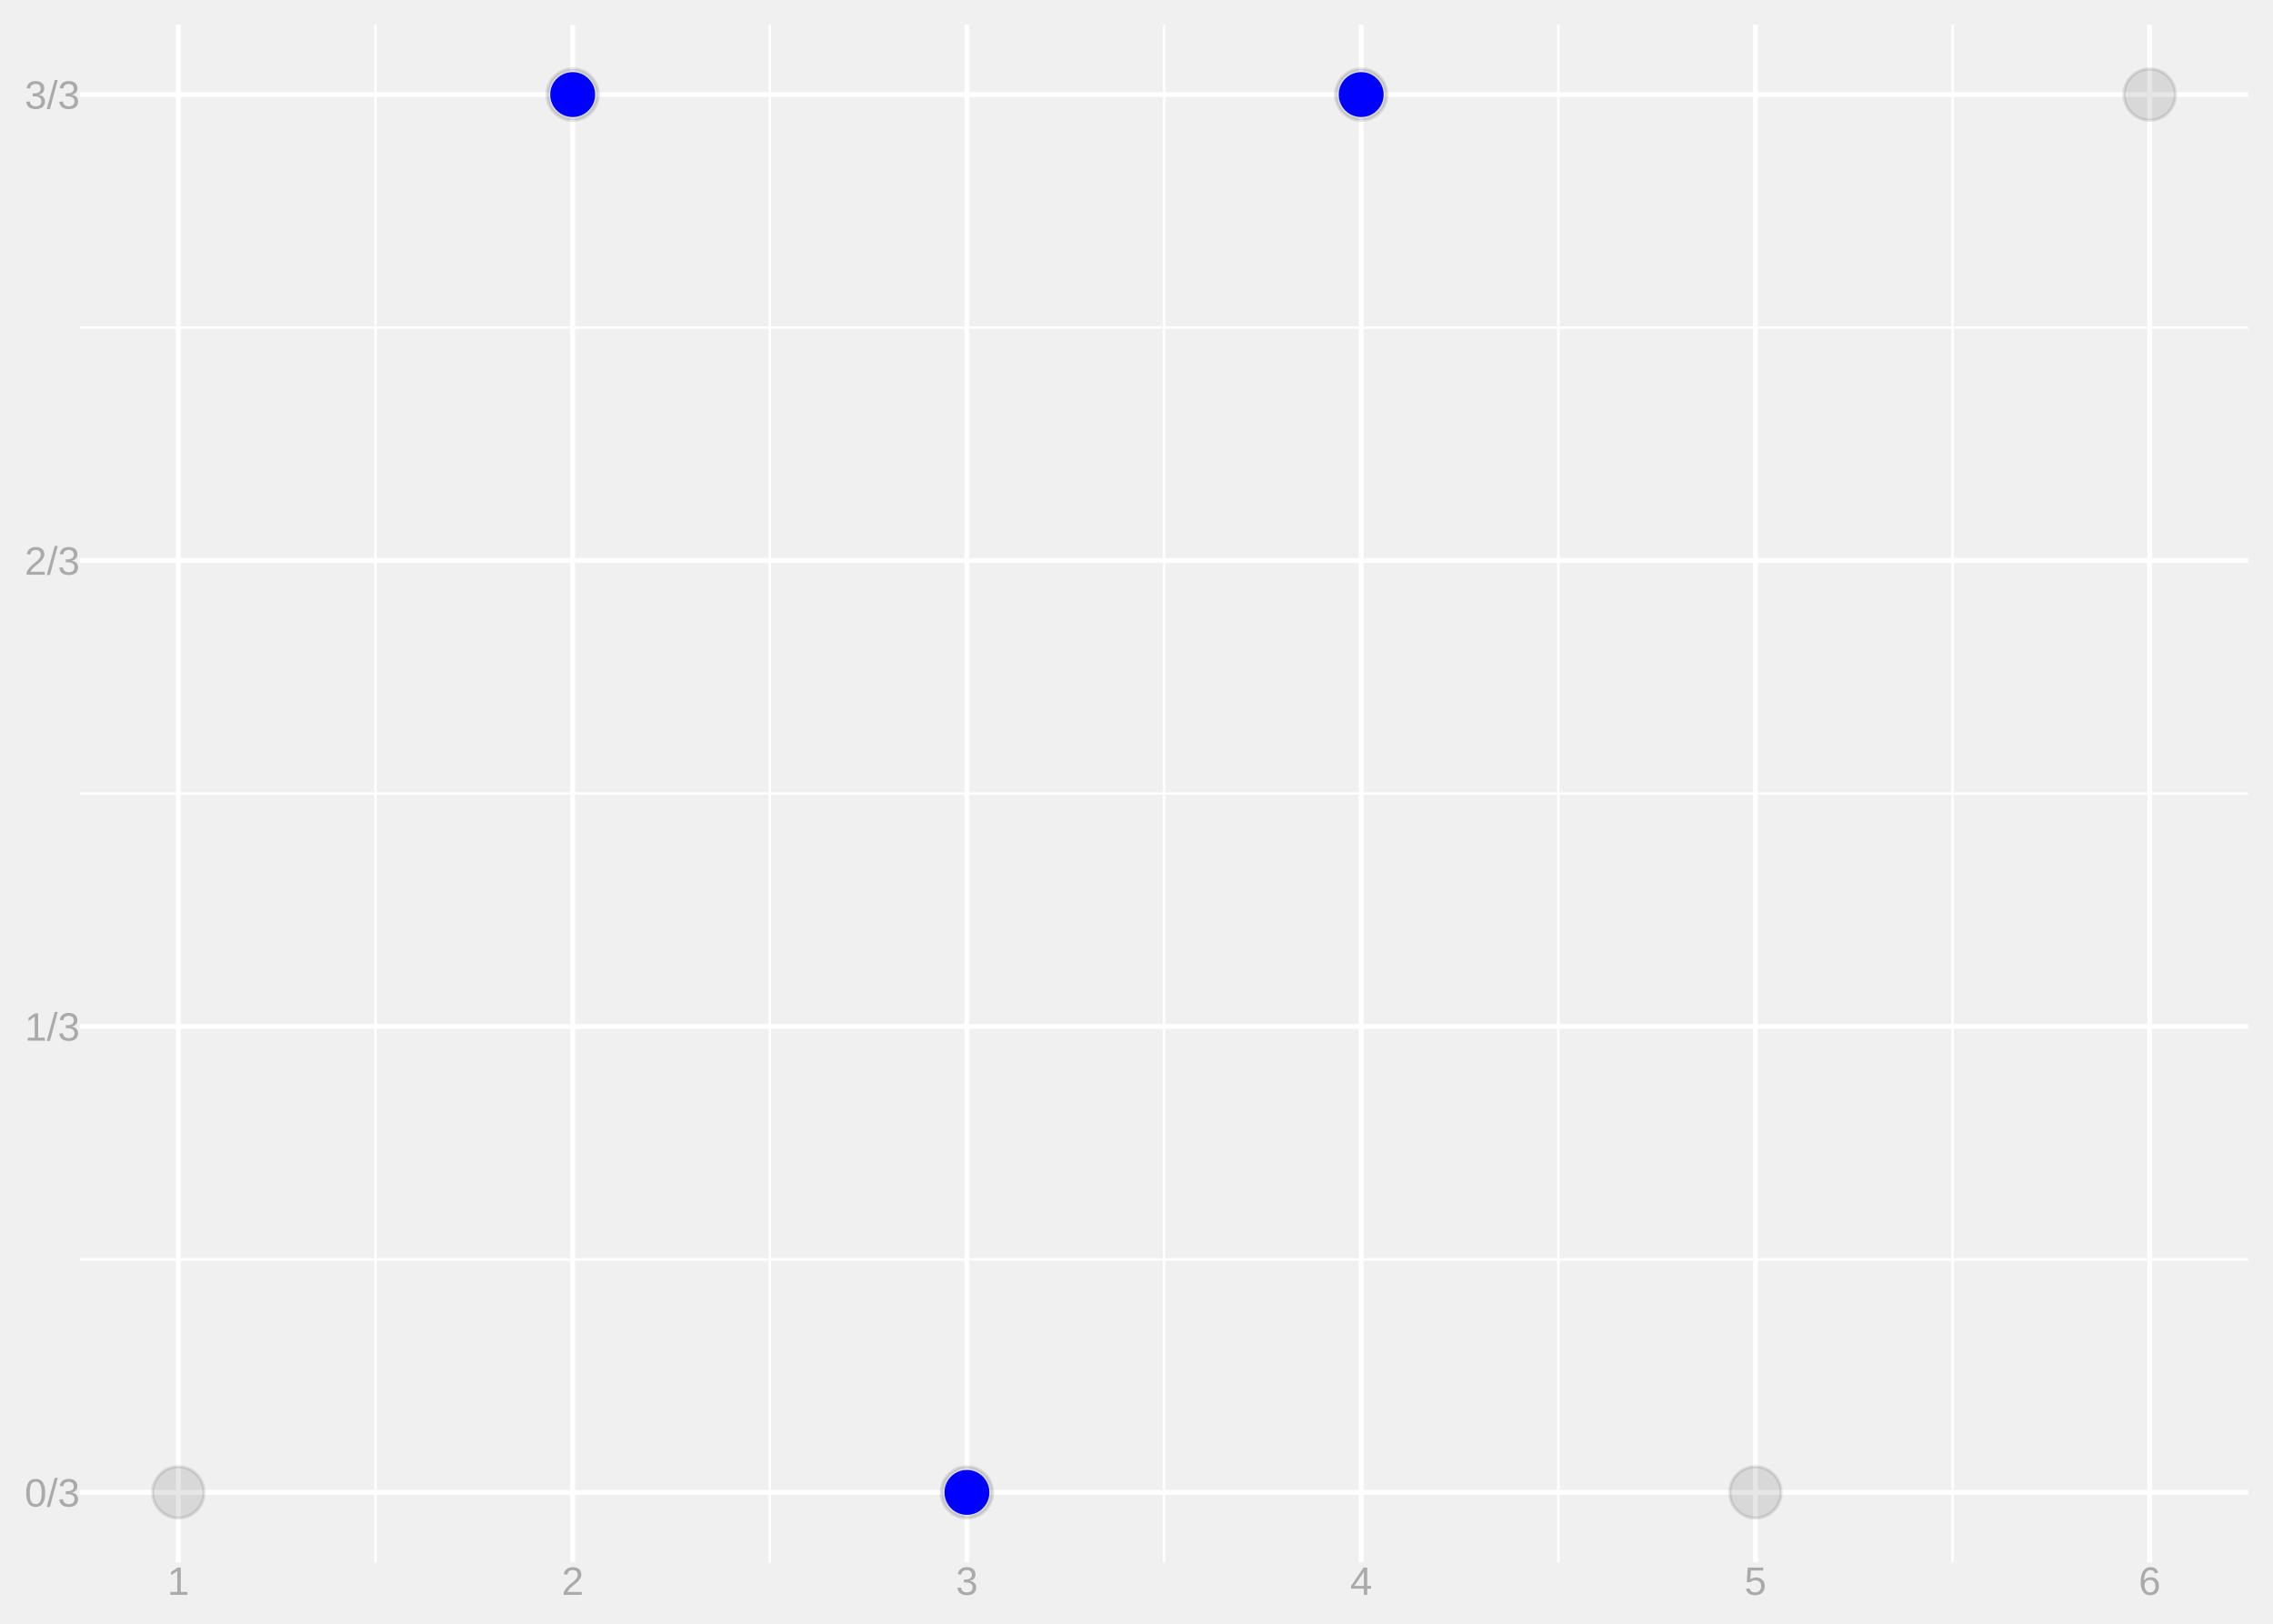
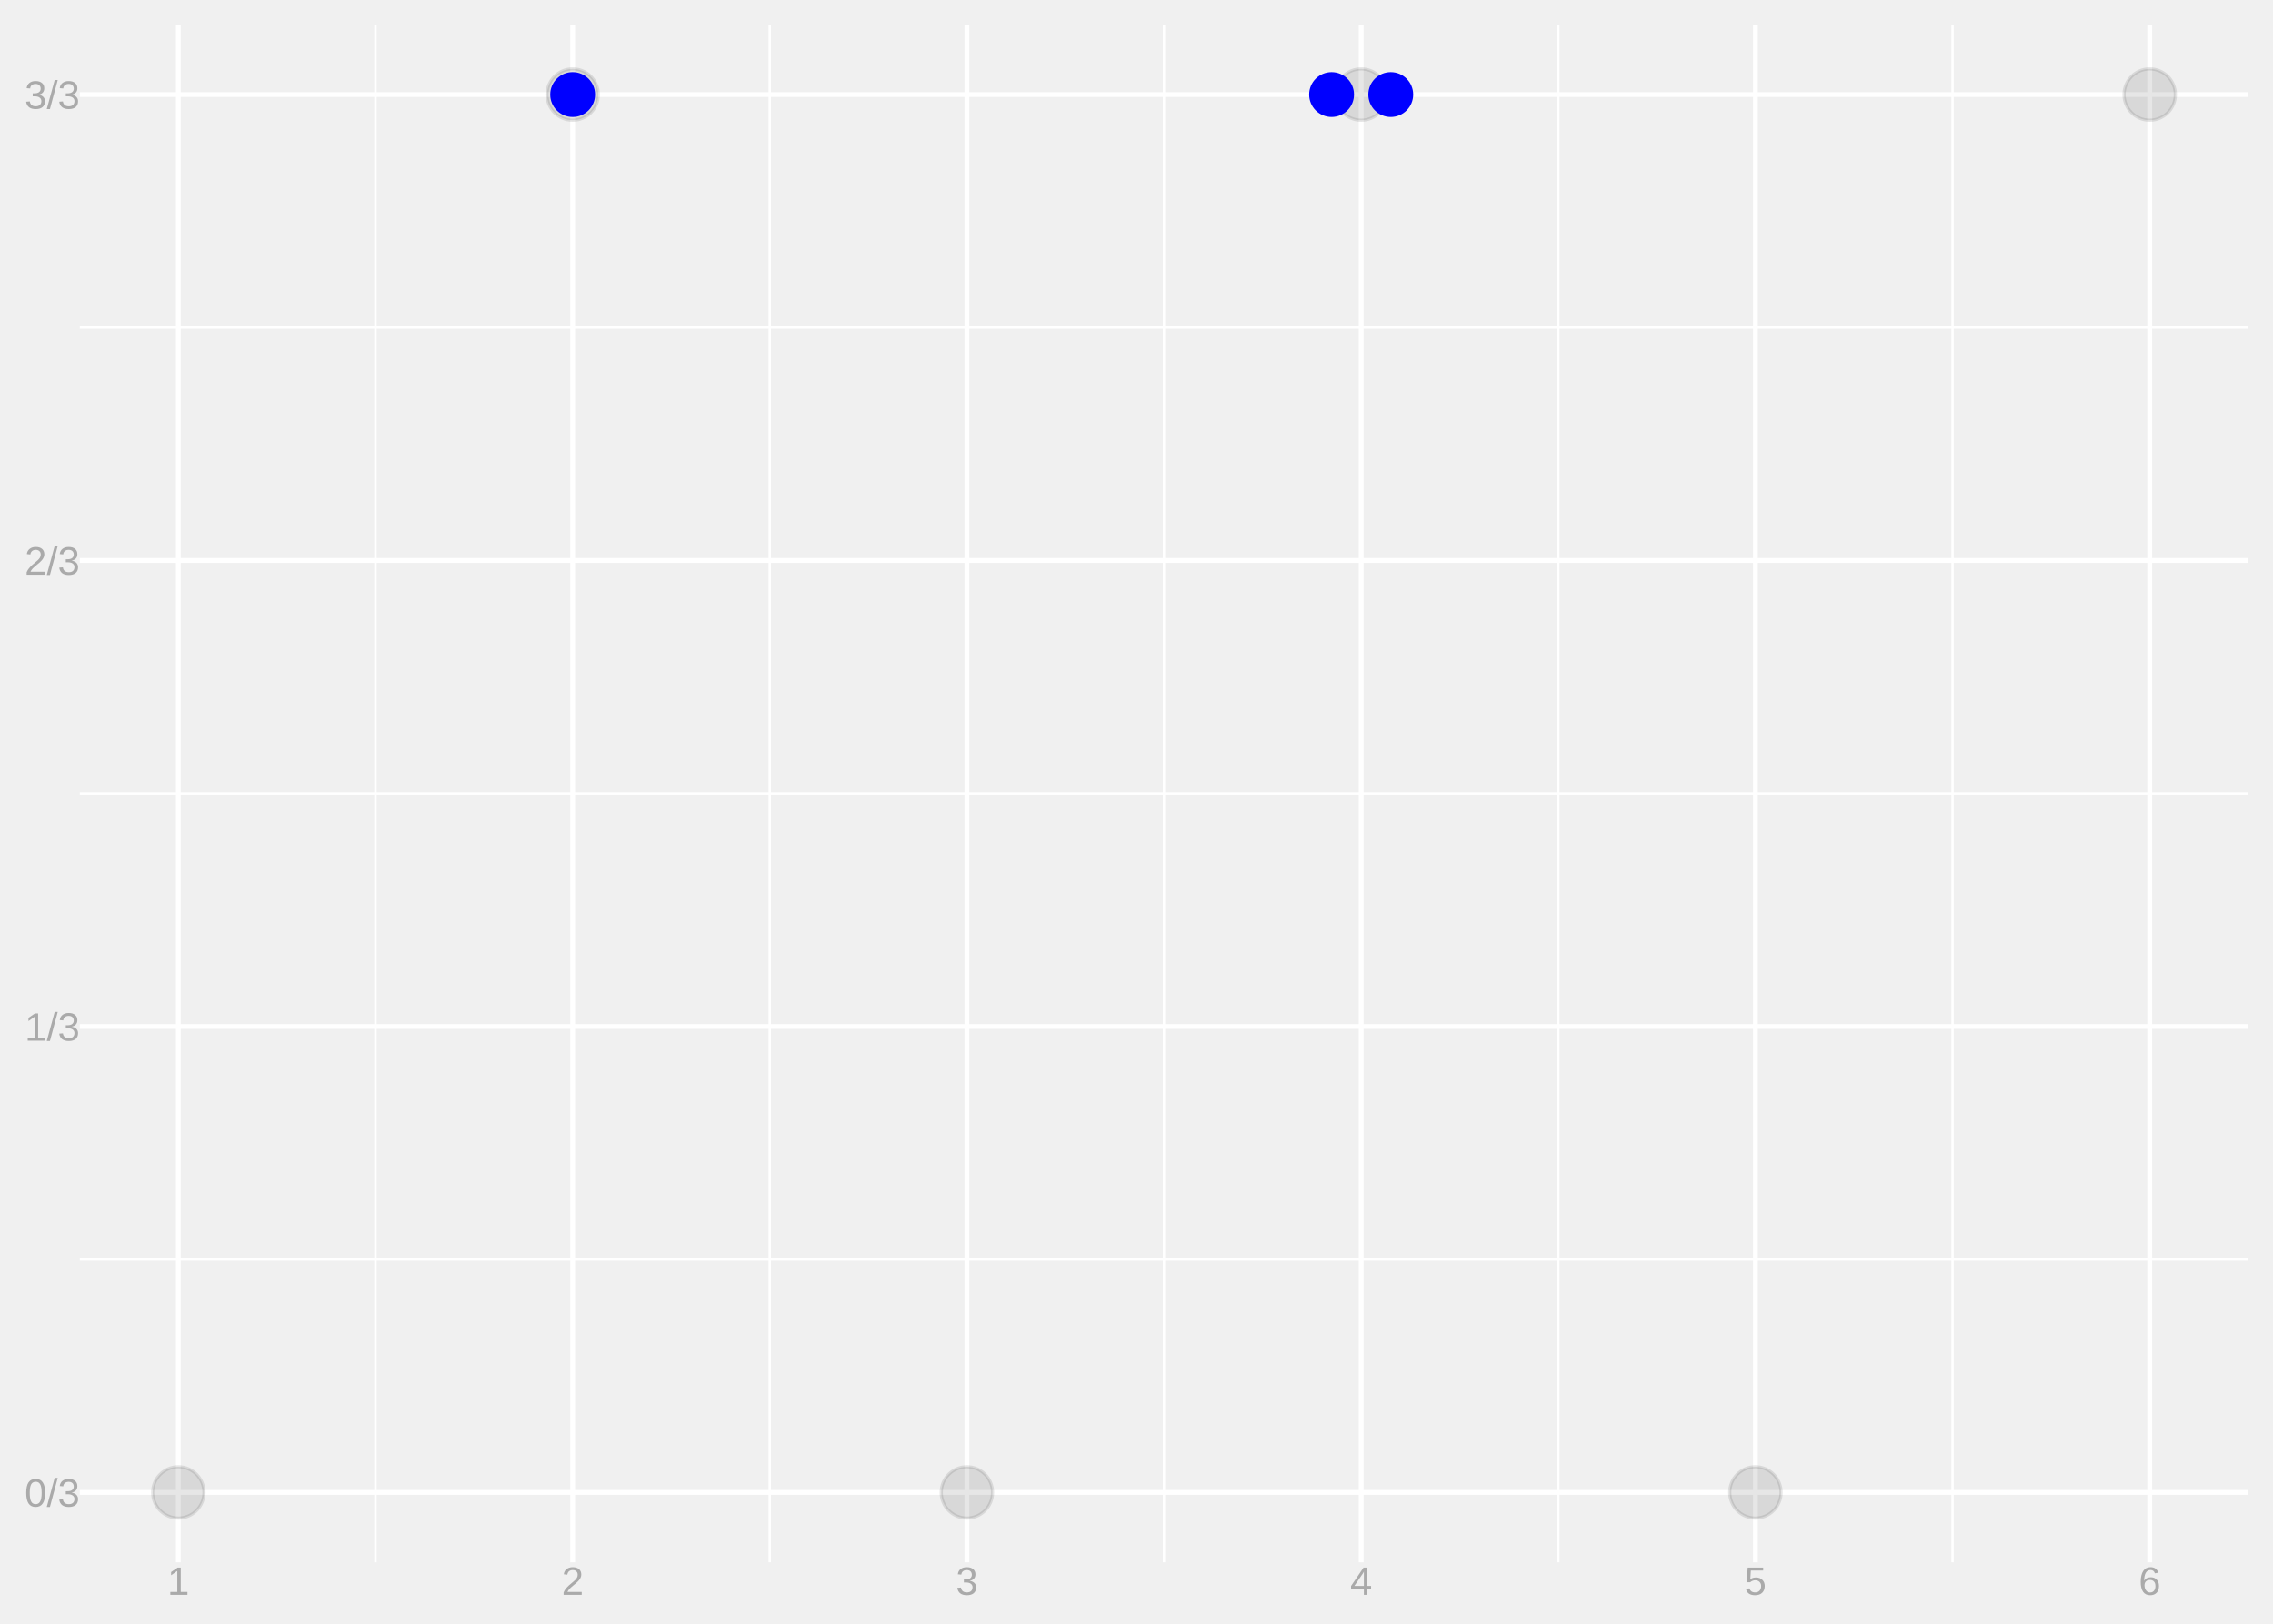
<svg xmlns="http://www.w3.org/2000/svg" width="504.00pt" height="360.00pt" viewBox="0 0 504.00 360.00">
  <g class="svglite">
    <defs>
      <style type="text/css">
    .svglite line, .svglite polyline, .svglite polygon, .svglite path, .svglite rect, .svglite circle {
      fill: none;
      stroke: #000000;
      stroke-linecap: round;
      stroke-linejoin: round;
      stroke-miterlimit: 10.00;
    }
    .svglite text {
      white-space: pre;
    }
    .svglite g.glyphgroup path {
      fill: inherit;
      stroke: none;
    }
  </style>
    </defs>
    <rect width="100%" height="100%" style="stroke: none; fill: none;" />
    <defs>
      <clipPath id="cpMC4wMHw1MDQuMDB8MC4wMHwzNjAuMDA=">
        <rect x="0.00" y="0.00" width="504.00" height="360.00" />
      </clipPath>
    </defs>
    <g clip-path="url(#cpMC4wMHw1MDQuMDB8MC4wMHwzNjAuMDA=)">
      <rect x="0.00" y="0.00" width="504.00" height="360.00" style="stroke-width: 1.07; stroke: none;" />
    </g>
    <defs>
      <clipPath id="cpMTcuNzB8NDk4LjUyfDUuNDh8MzQ2LjM3">
        <rect x="17.70" y="5.48" width="480.82" height="340.89" />
      </clipPath>
    </defs>
    <g clip-path="url(#cpMTcuNzB8NDk4LjUyfDUuNDh8MzQ2LjM3)">
      <rect x="17.70" y="5.48" width="480.82" height="340.89" style="stroke-width: 1.07; stroke: none;" />
      <polyline points="17.70,279.23 498.52,279.23 " style="stroke-width: 0.53; stroke: #FFFFFF; stroke-linecap: butt;" />
      <polyline points="17.70,175.92 498.52,175.92 " style="stroke-width: 0.53; stroke: #FFFFFF; stroke-linecap: butt;" />
      <polyline points="17.70,72.62 498.52,72.62 " style="stroke-width: 0.53; stroke: #FFFFFF; stroke-linecap: butt;" />
      <polyline points="83.26,346.37 83.26,5.48 " style="stroke-width: 0.53; stroke: #FFFFFF; stroke-linecap: butt;" />
      <polyline points="170.69,346.37 170.69,5.48 " style="stroke-width: 0.53; stroke: #FFFFFF; stroke-linecap: butt;" />
      <polyline points="258.11,346.37 258.11,5.48 " style="stroke-width: 0.53; stroke: #FFFFFF; stroke-linecap: butt;" />
      <polyline points="345.53,346.37 345.53,5.48 " style="stroke-width: 0.53; stroke: #FFFFFF; stroke-linecap: butt;" />
      <polyline points="432.95,346.37 432.95,5.48 " style="stroke-width: 0.53; stroke: #FFFFFF; stroke-linecap: butt;" />
      <polyline points="17.70,330.88 498.52,330.88 " style="stroke-width: 1.07; stroke: #FFFFFF; stroke-linecap: butt;" />
      <polyline points="17.70,227.57 498.52,227.57 " style="stroke-width: 1.07; stroke: #FFFFFF; stroke-linecap: butt;" />
      <polyline points="17.70,124.27 498.52,124.27 " style="stroke-width: 1.07; stroke: #FFFFFF; stroke-linecap: butt;" />
      <polyline points="17.70,20.97 498.52,20.97 " style="stroke-width: 1.07; stroke: #FFFFFF; stroke-linecap: butt;" />
      <polyline points="39.55,346.37 39.55,5.48 " style="stroke-width: 1.07; stroke: #FFFFFF; stroke-linecap: butt;" />
      <polyline points="126.98,346.37 126.98,5.48 " style="stroke-width: 1.07; stroke: #FFFFFF; stroke-linecap: butt;" />
      <polyline points="214.40,346.37 214.40,5.48 " style="stroke-width: 1.07; stroke: #FFFFFF; stroke-linecap: butt;" />
      <polyline points="301.82,346.37 301.82,5.48 " style="stroke-width: 1.07; stroke: #FFFFFF; stroke-linecap: butt;" />
      <polyline points="389.24,346.37 389.24,5.48 " style="stroke-width: 1.07; stroke: #FFFFFF; stroke-linecap: butt;" />
      <polyline points="476.66,346.37 476.66,5.48 " style="stroke-width: 1.07; stroke: #FFFFFF; stroke-linecap: butt;" />
      <circle cx="39.55" cy="330.88" r="5.69" style="stroke-width: 0.71; stroke: #000000; stroke-opacity: 0.10; fill: #000000; fill-opacity: 0.10;" />
      <circle cx="126.98" cy="20.97" r="5.69" style="stroke-width: 0.71; stroke: #000000; stroke-opacity: 0.10; fill: #000000; fill-opacity: 0.10;" />
      <circle cx="214.40" cy="330.88" r="5.69" style="stroke-width: 0.71; stroke: #000000; stroke-opacity: 0.10; fill: #000000; fill-opacity: 0.10;" />
      <circle cx="301.82" cy="20.97" r="5.69" style="stroke-width: 0.71; stroke: #000000; stroke-opacity: 0.10; fill: #000000; fill-opacity: 0.10;" />
      <circle cx="389.24" cy="330.88" r="5.69" style="stroke-width: 0.71; stroke: #000000; stroke-opacity: 0.10; fill: #000000; fill-opacity: 0.10;" />
      <circle cx="476.66" cy="20.97" r="5.69" style="stroke-width: 0.71; stroke: #000000; stroke-opacity: 0.10; fill: #000000; fill-opacity: 0.10;" />
      <circle cx="126.98" cy="20.97" r="4.62" style="stroke-width: 0.71; stroke: #0000FF; fill: #0000FF;" />
-       <circle cx="214.40" cy="330.88" r="4.62" style="stroke-width: 0.71; stroke: #0000FF; fill: #0000FF;" />
-       <circle cx="301.82" cy="20.97" r="4.62" style="stroke-width: 0.71; stroke: #0000FF; fill: #0000FF;" />
+       <circle cx="295.26" cy="20.97" r="4.62" style="stroke-width: 0.71; stroke: #0000FF; fill: #0000FF;" />
+       <circle cx="308.38" cy="20.97" r="4.62" style="stroke-width: 0.71; stroke: #0000FF; fill: #0000FF;" />
    </g>
    <g clip-path="url(#cpMC4wMHw1MDQuMDB8MC4wMHwzNjAuMDA=)">
      <text x="11.59" y="334.03" text-anchor="middle" style="font-size: 8.80px;fill: #AAAAAA; font-family: &quot;Arial&quot;;" textLength="12.22px" lengthAdjust="spacingAndGlyphs">0/3</text>
      <text x="11.59" y="230.72" text-anchor="middle" style="font-size: 8.80px;fill: #AAAAAA; font-family: &quot;Arial&quot;;" textLength="12.22px" lengthAdjust="spacingAndGlyphs">1/3</text>
      <text x="11.59" y="127.42" text-anchor="middle" style="font-size: 8.80px;fill: #AAAAAA; font-family: &quot;Arial&quot;;" textLength="12.22px" lengthAdjust="spacingAndGlyphs">2/3</text>
      <text x="11.59" y="24.12" text-anchor="middle" style="font-size: 8.80px;fill: #AAAAAA; font-family: &quot;Arial&quot;;" textLength="12.22px" lengthAdjust="spacingAndGlyphs">3/3</text>
      <text x="39.55" y="353.60" text-anchor="middle" style="font-size: 8.80px;fill: #AAAAAA; font-family: &quot;Arial&quot;;" textLength="4.89px" lengthAdjust="spacingAndGlyphs">1</text>
      <text x="126.98" y="353.60" text-anchor="middle" style="font-size: 8.80px;fill: #AAAAAA; font-family: &quot;Arial&quot;;" textLength="4.89px" lengthAdjust="spacingAndGlyphs">2</text>
      <text x="214.40" y="353.60" text-anchor="middle" style="font-size: 8.80px;fill: #AAAAAA; font-family: &quot;Arial&quot;;" textLength="4.89px" lengthAdjust="spacingAndGlyphs">3</text>
      <text x="301.82" y="353.60" text-anchor="middle" style="font-size: 8.80px;fill: #AAAAAA; font-family: &quot;Arial&quot;;" textLength="4.89px" lengthAdjust="spacingAndGlyphs">4</text>
      <text x="389.24" y="353.60" text-anchor="middle" style="font-size: 8.80px;fill: #AAAAAA; font-family: &quot;Arial&quot;;" textLength="4.89px" lengthAdjust="spacingAndGlyphs">5</text>
      <text x="476.66" y="353.60" text-anchor="middle" style="font-size: 8.80px;fill: #AAAAAA; font-family: &quot;Arial&quot;;" textLength="4.89px" lengthAdjust="spacingAndGlyphs">6</text>
    </g>
  </g>
</svg>
